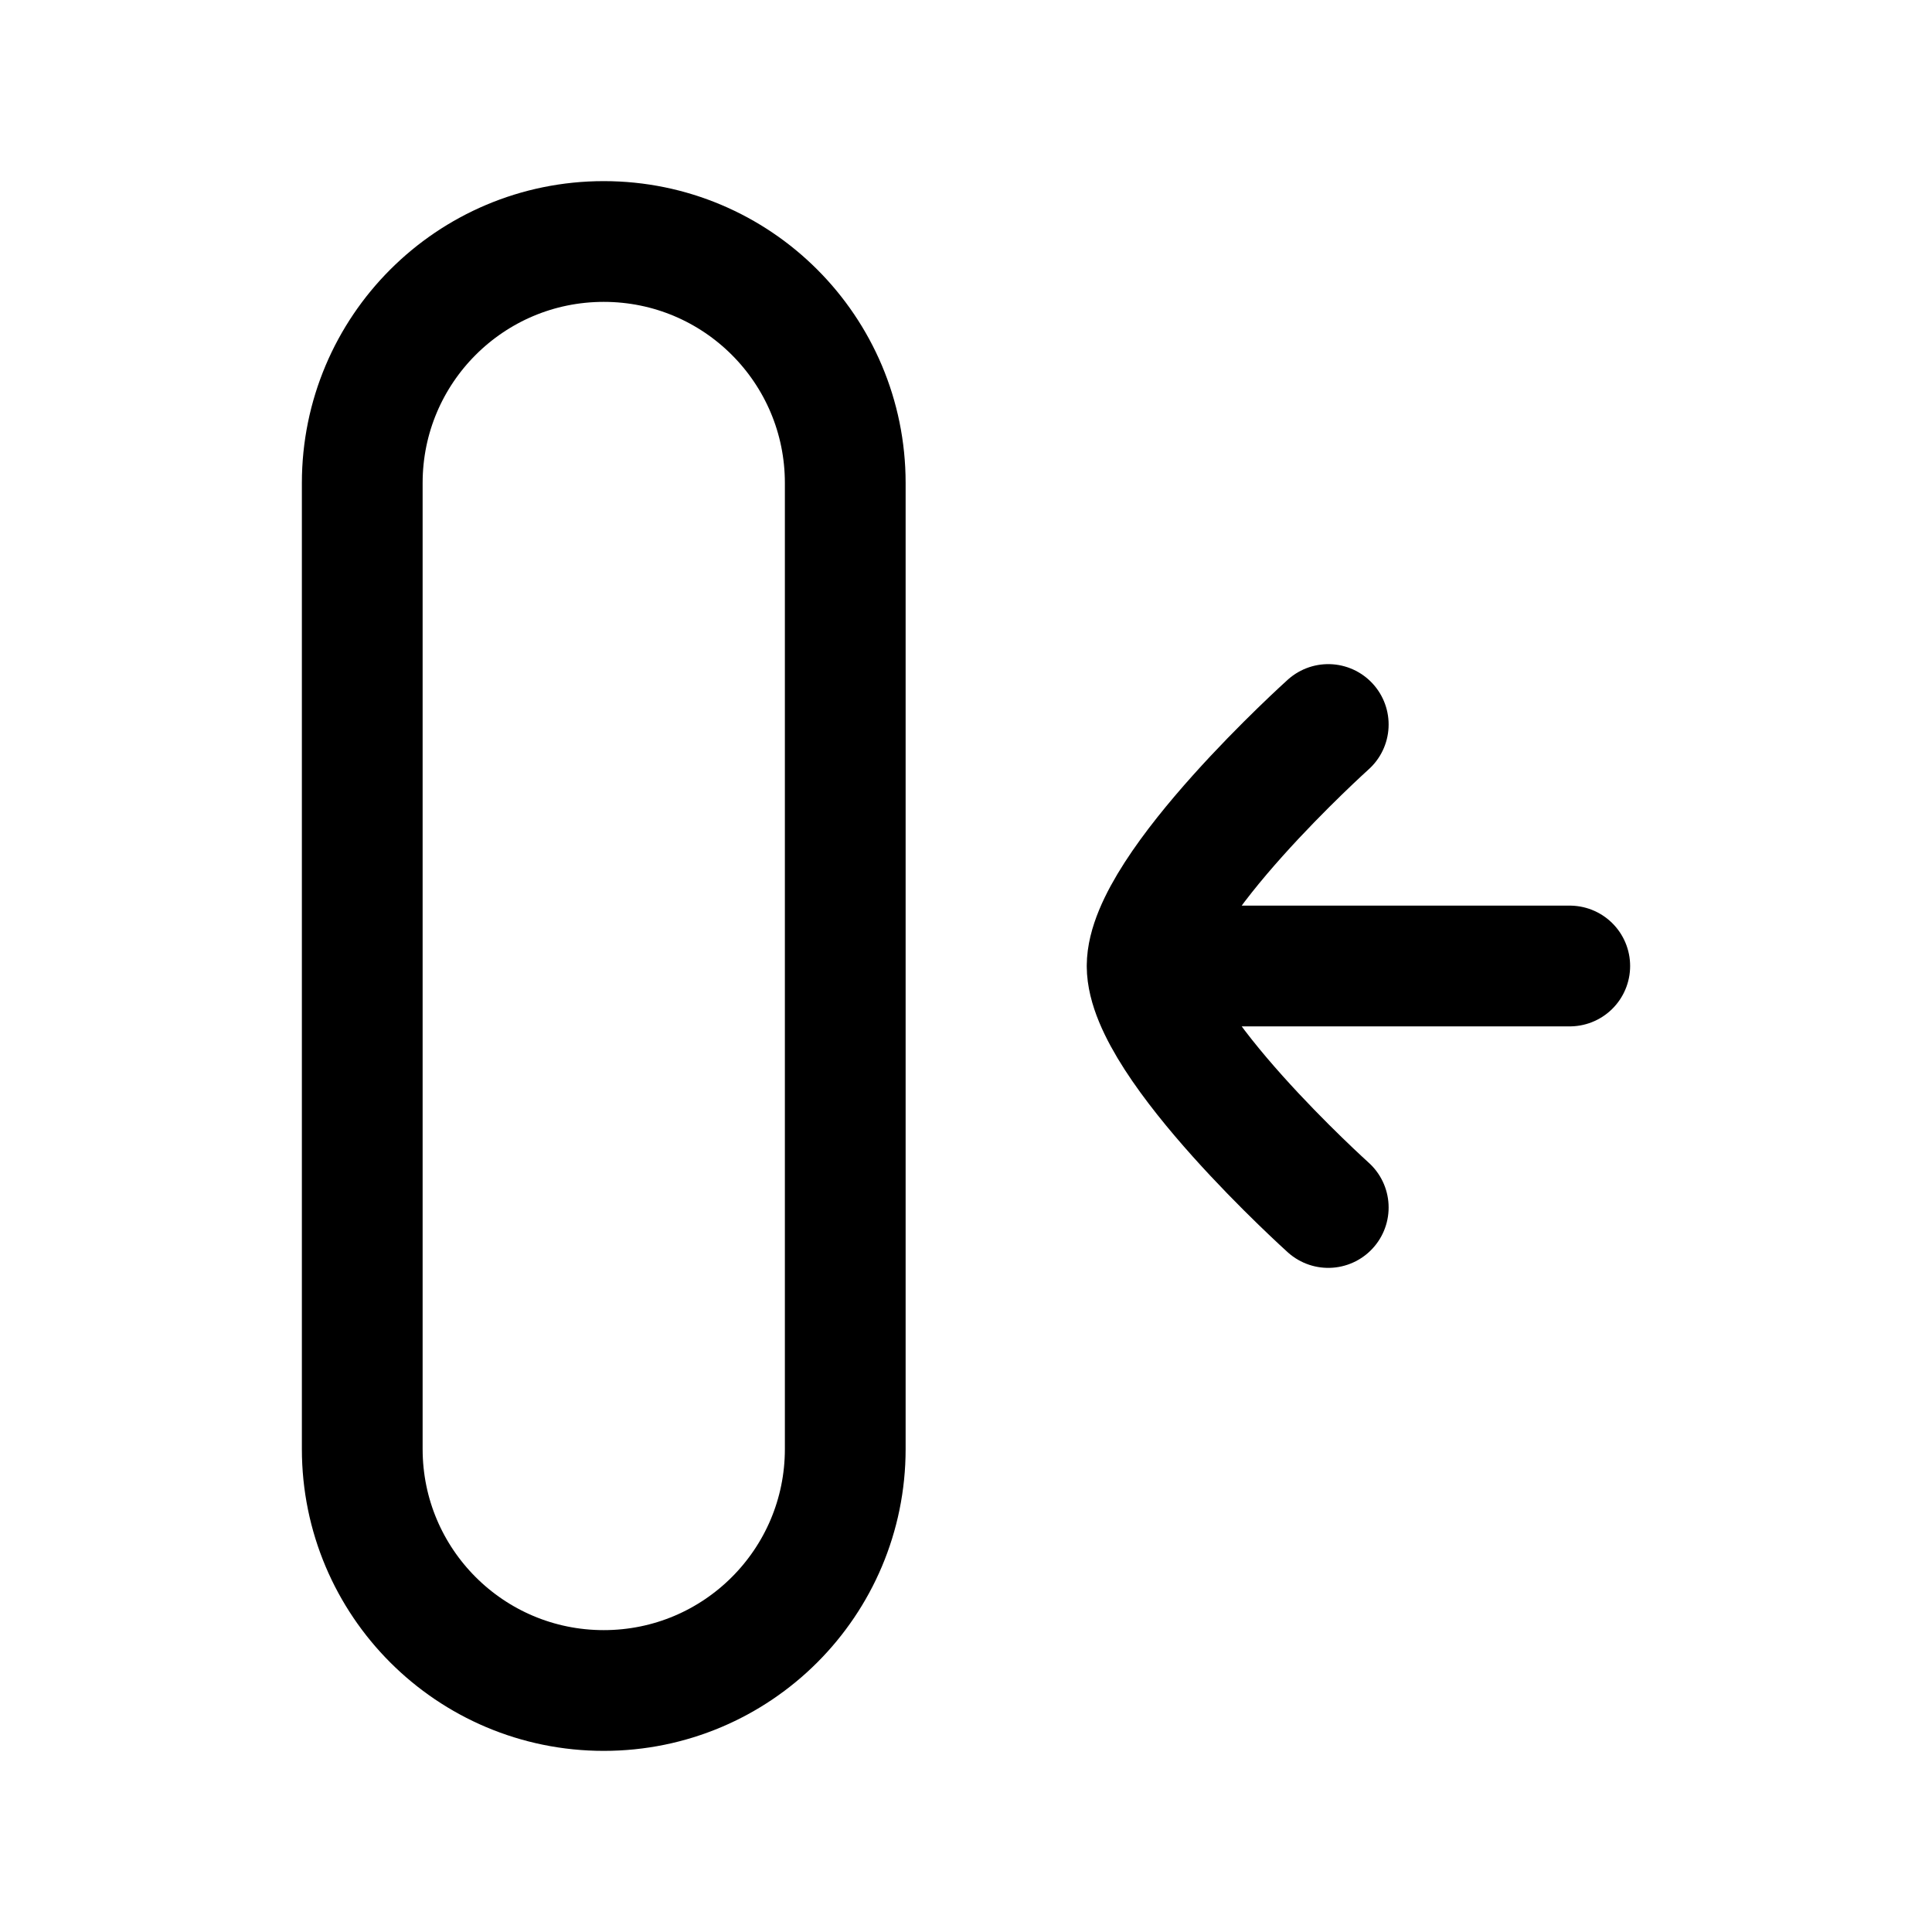
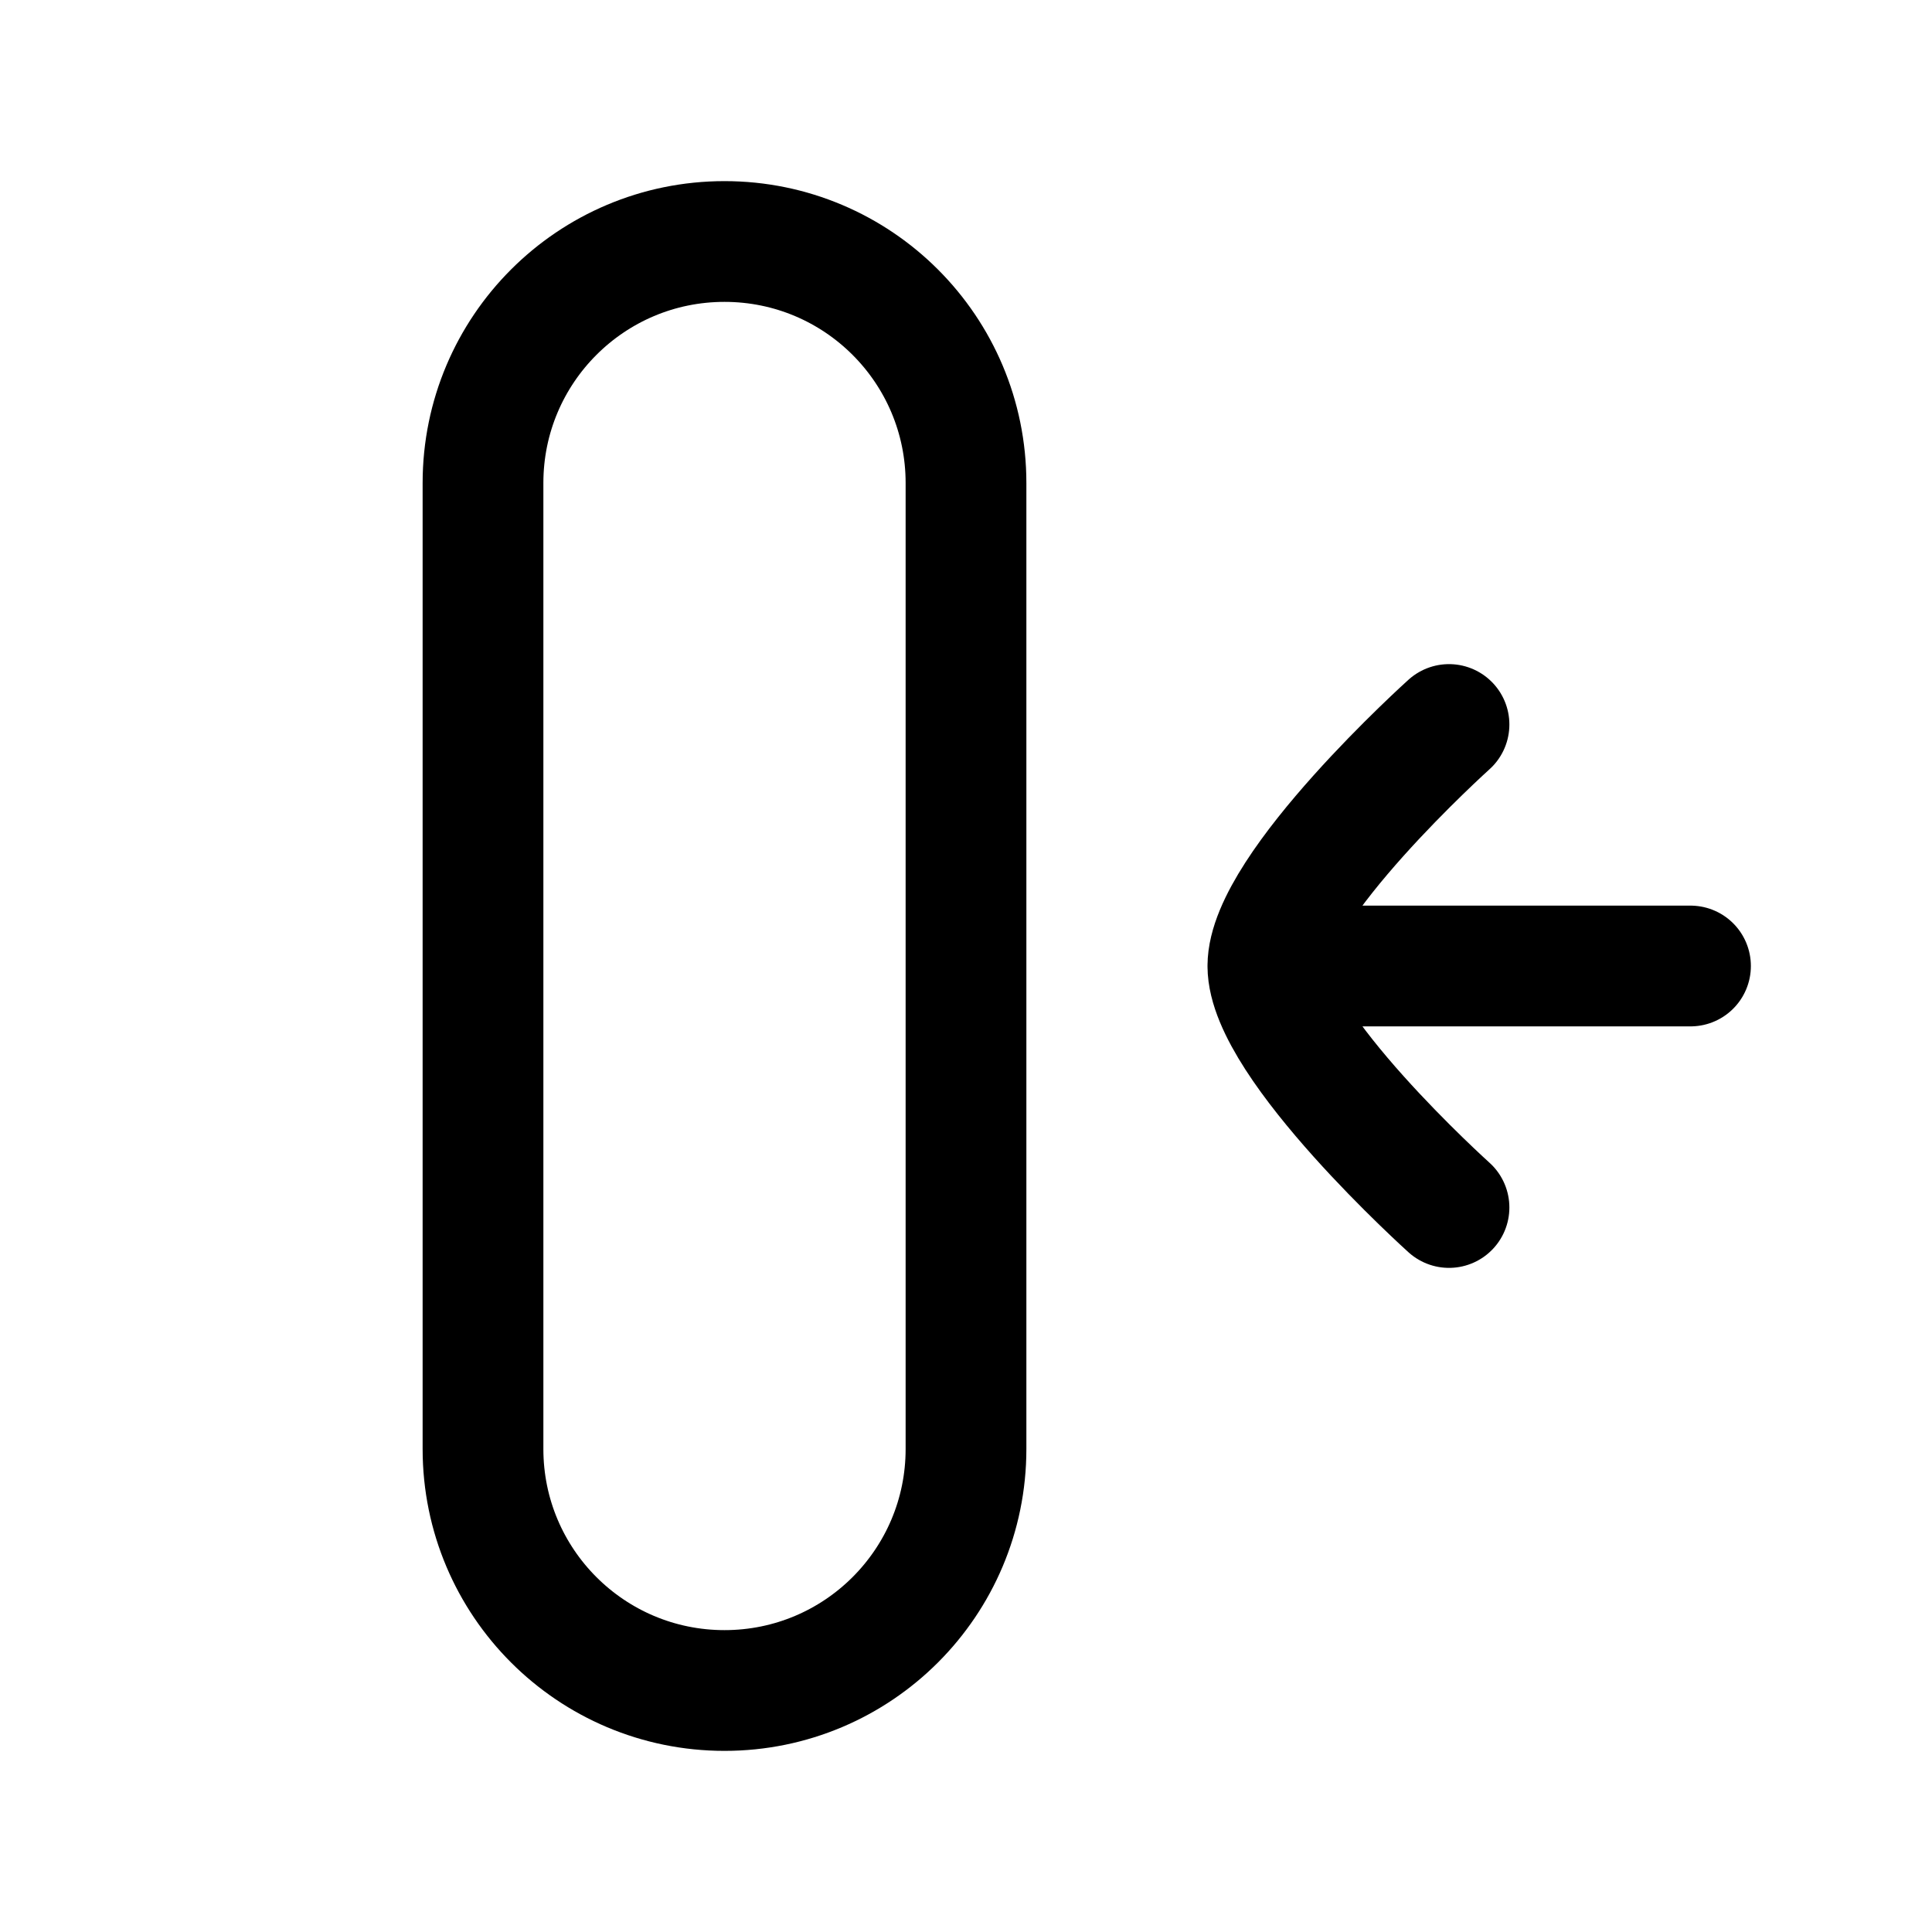
<svg xmlns="http://www.w3.org/2000/svg" viewBox="0 0 16 16" fill="none">
-   <path d="M7 4V12C7 13.105 6.105 14 5 14C3.895 14 3 13.105 3 12V4C3 2.895 3.895 2 5 2C6.105 2 7 2.895 7 4Z" stroke="currentColor" stroke-linecap="round" />
-   <path d="M9.5 8C9.5 7.349 11 6 11 6M9.5 8C9.5 8.651 11 10 11 10M9.5 8H13" stroke="currentColor" stroke-linecap="round" stroke-linejoin="round" />
+   <path d="M8 4V12C8 13.105 7.105 14 6 14C4.895 14 4 13.105 4 12V4C4 2.895 4.895 2 6 2C7.105 2 8 2.895 8 4Z" stroke="currentColor" stroke-linecap="round" />
+   <path d="M10.5 8C10.5 7.349 12 6 12 6M10.5 8C10.5 8.651 12 10 12 10M10.5 8H14" stroke="currentColor" stroke-linecap="round" stroke-linejoin="round" />
</svg>
